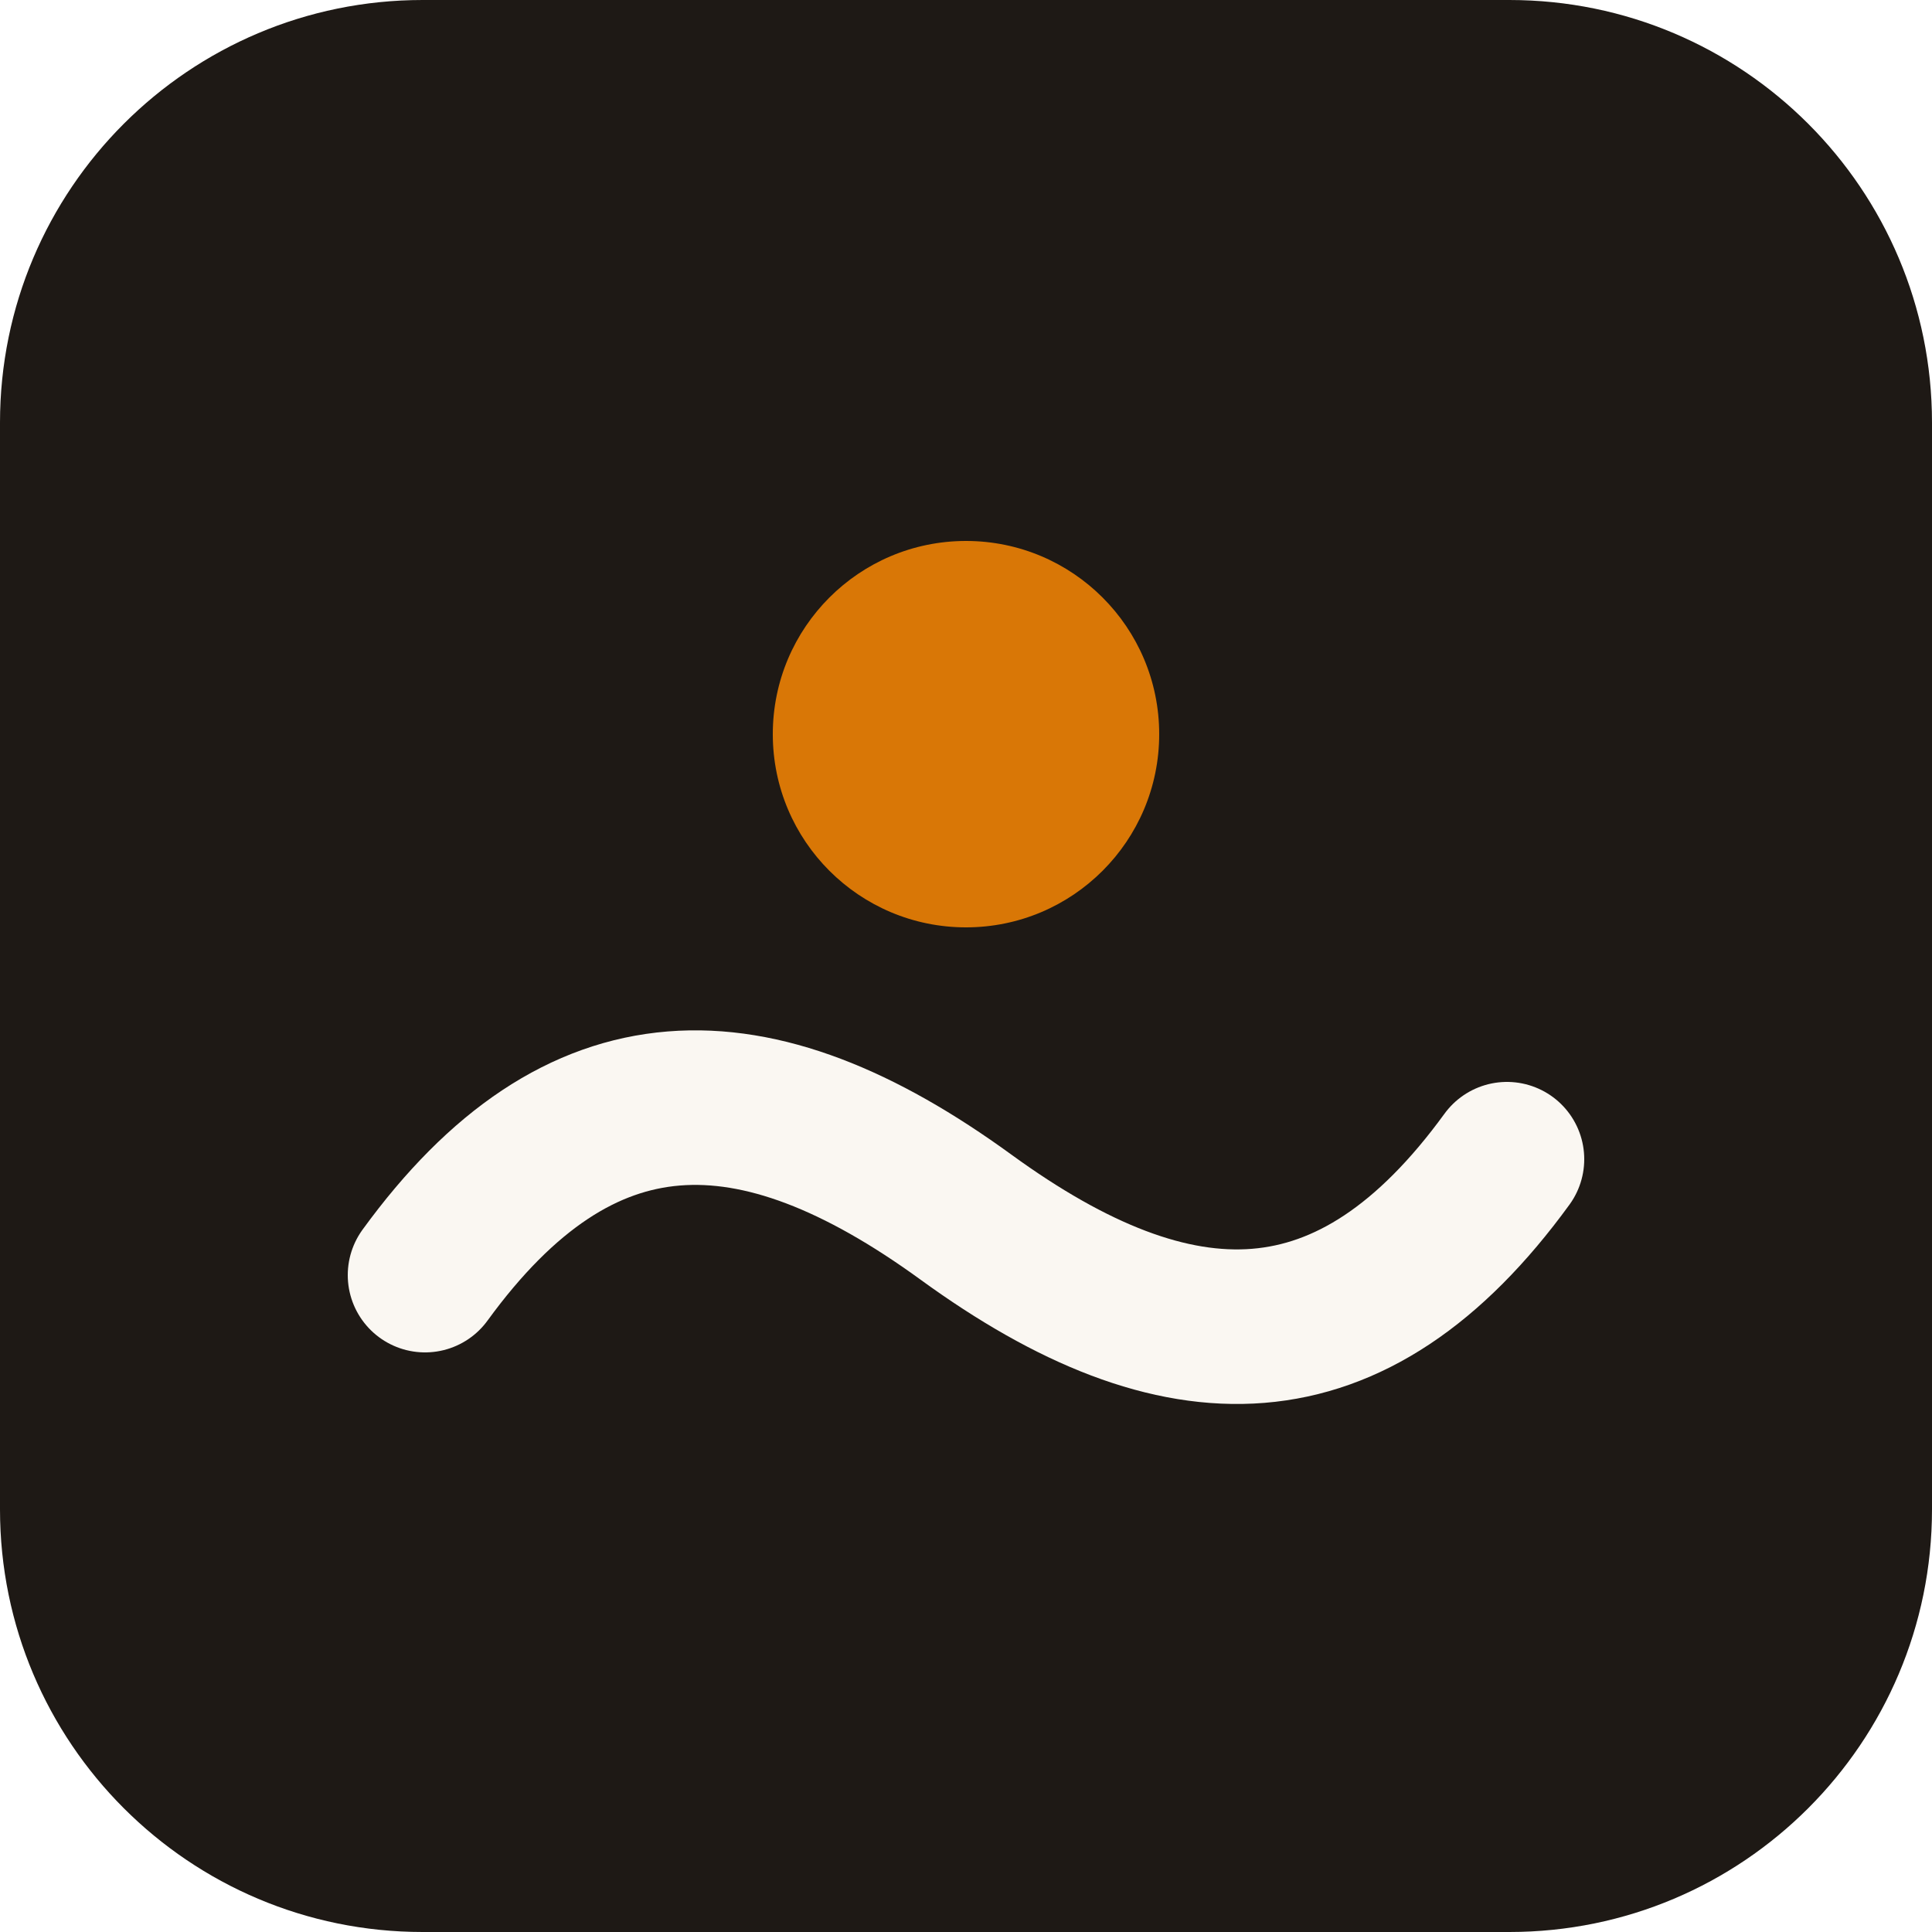
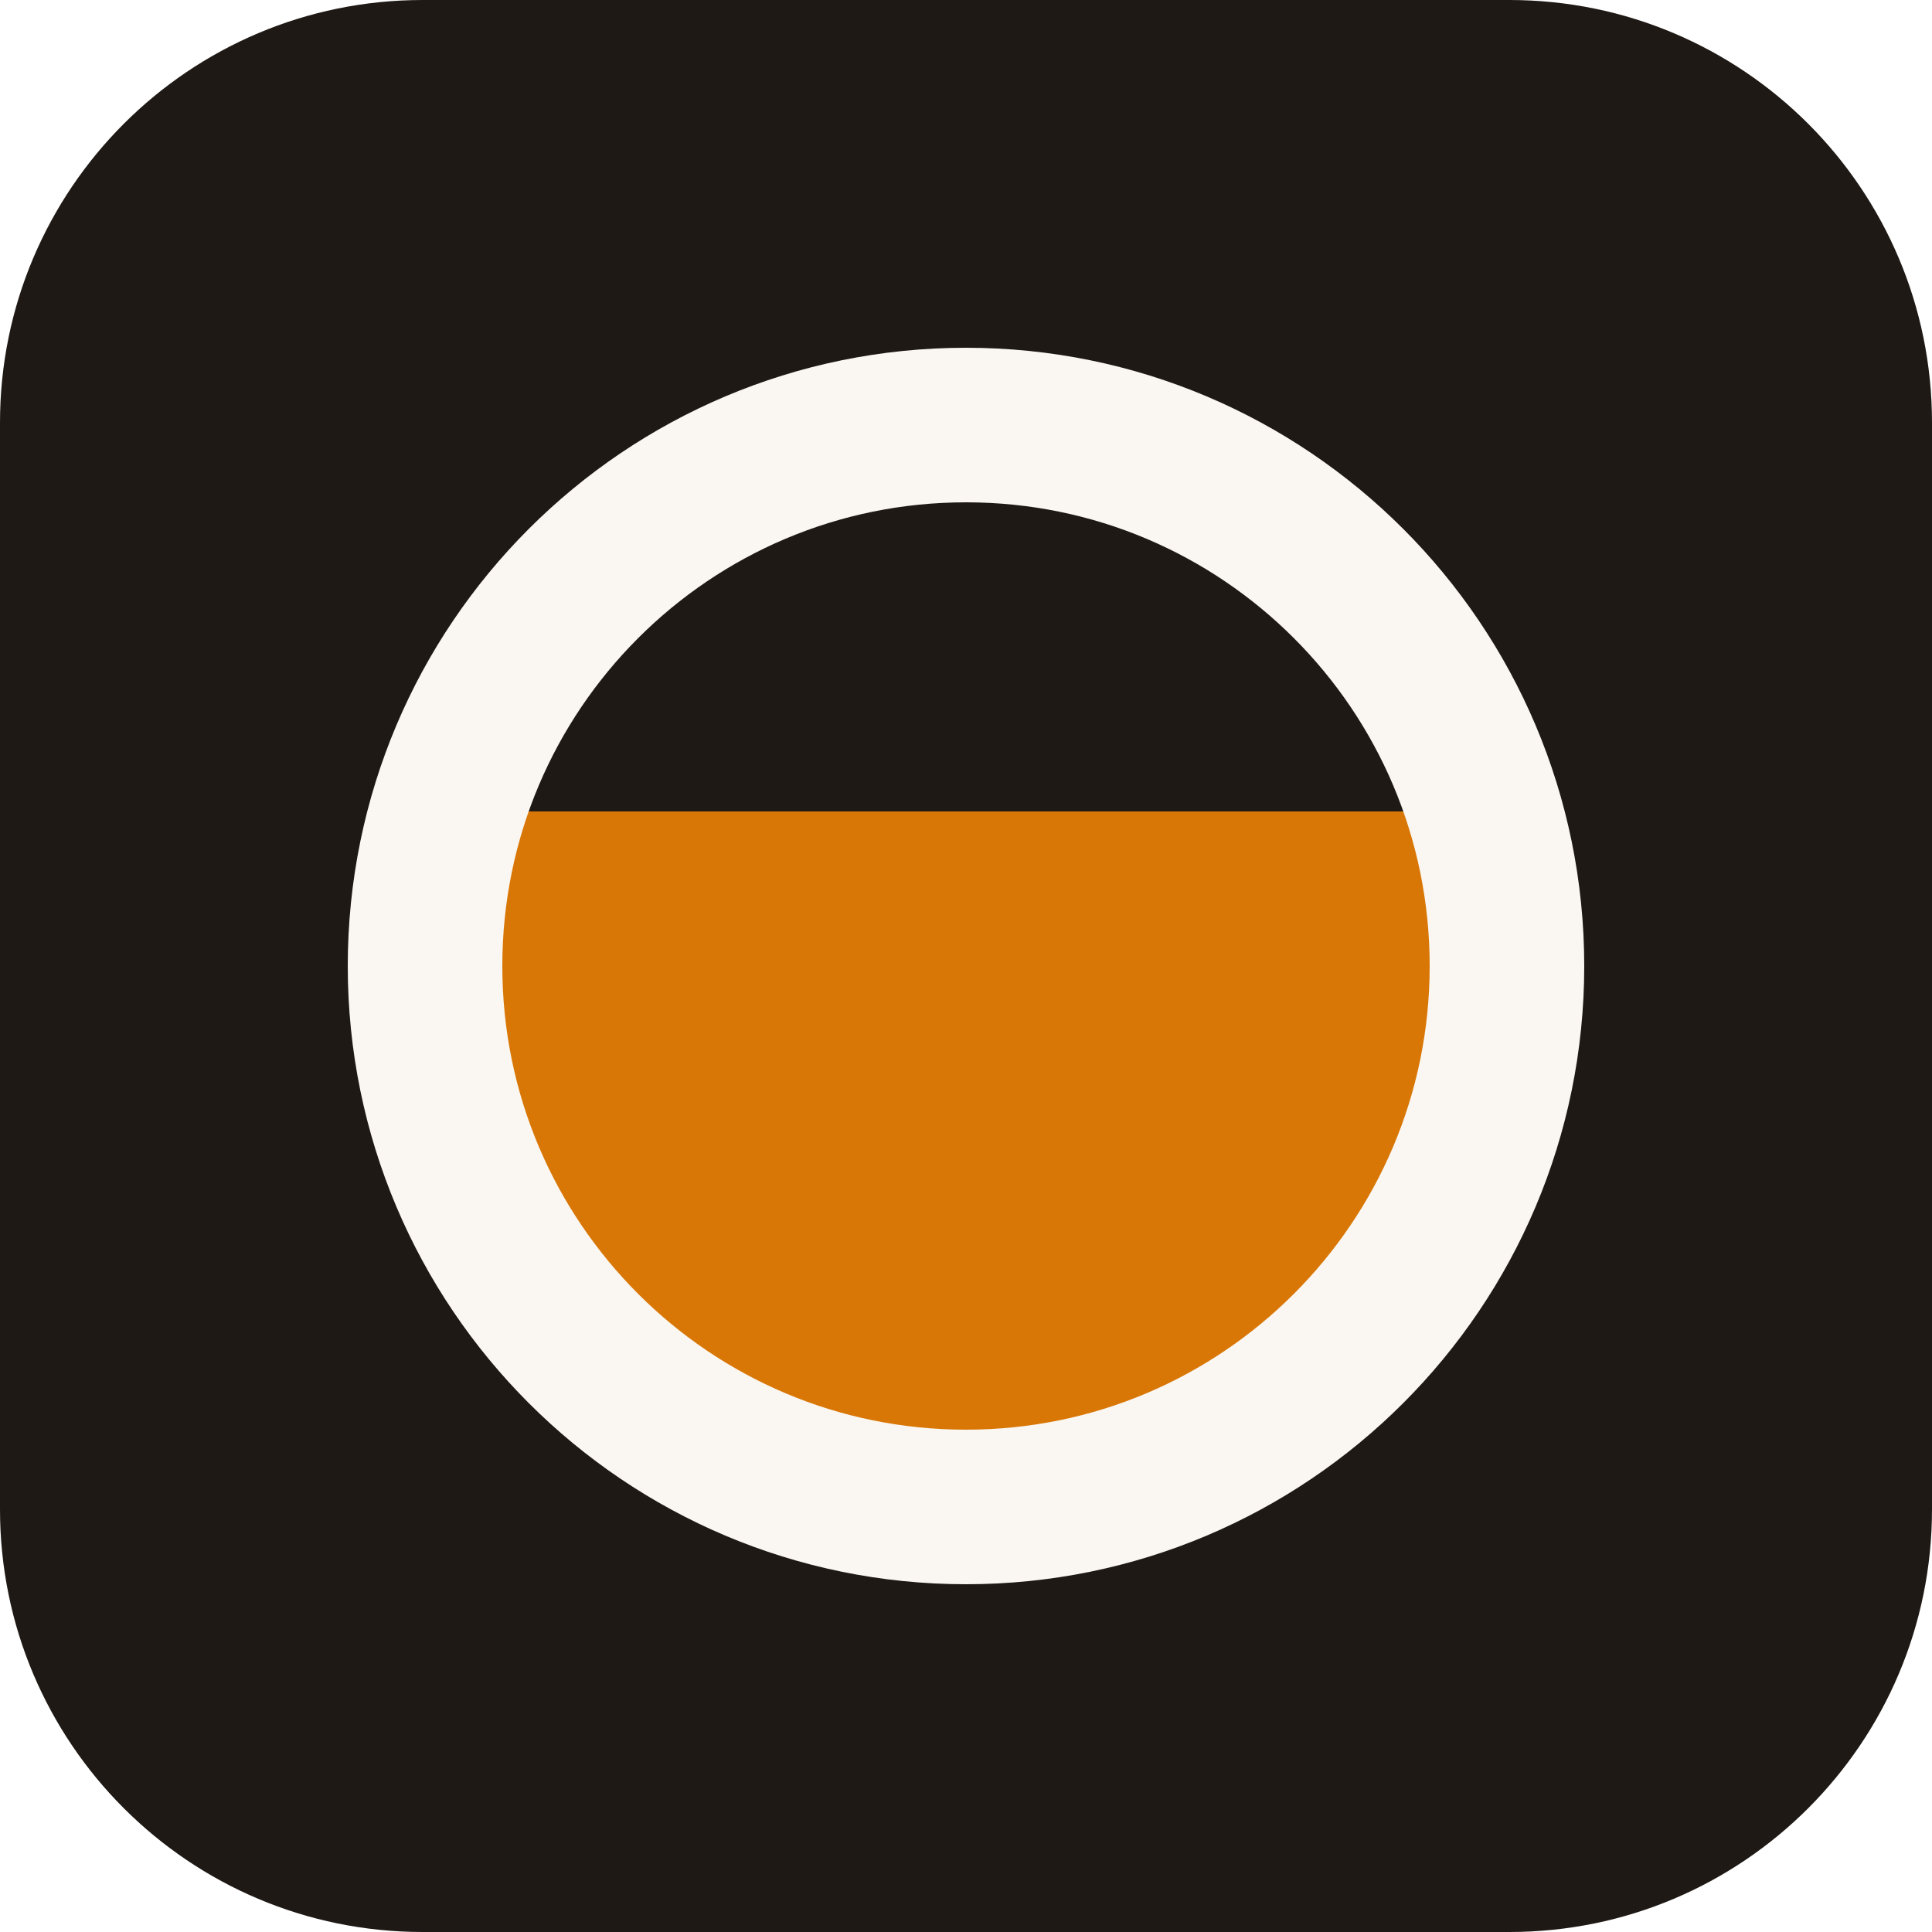
<svg xmlns="http://www.w3.org/2000/svg" width="64" height="64" viewBox="0 0 64 64">
  <rect width="64" height="64" rx="14" fill="#1E1915" />
  <g transform="translate(0 0) scale(0.64)">
-     <circle cx="50" cy="38" r="10" fill="#D97706" />
-     <path d="M22 66 C30 55 39 55 50 63 C61 71 70 71 78 60" stroke="#FAF7F2" stroke-width="8" stroke-linecap="round" fill="none" />
+     <defs>
+       <clipPath id="mir-fill">
+         <circle cx="50" cy="50" r="28" />
+       </clipPath>
+     </defs>
+     <rect x="0" y="42" width="100" height="58" fill="#D97706" clip-path="url(#mir-fill)" />
+     <circle cx="50" cy="50" r="28" stroke="#FAF7F2" stroke-width="8" fill="none" />
  </g>
</svg>
